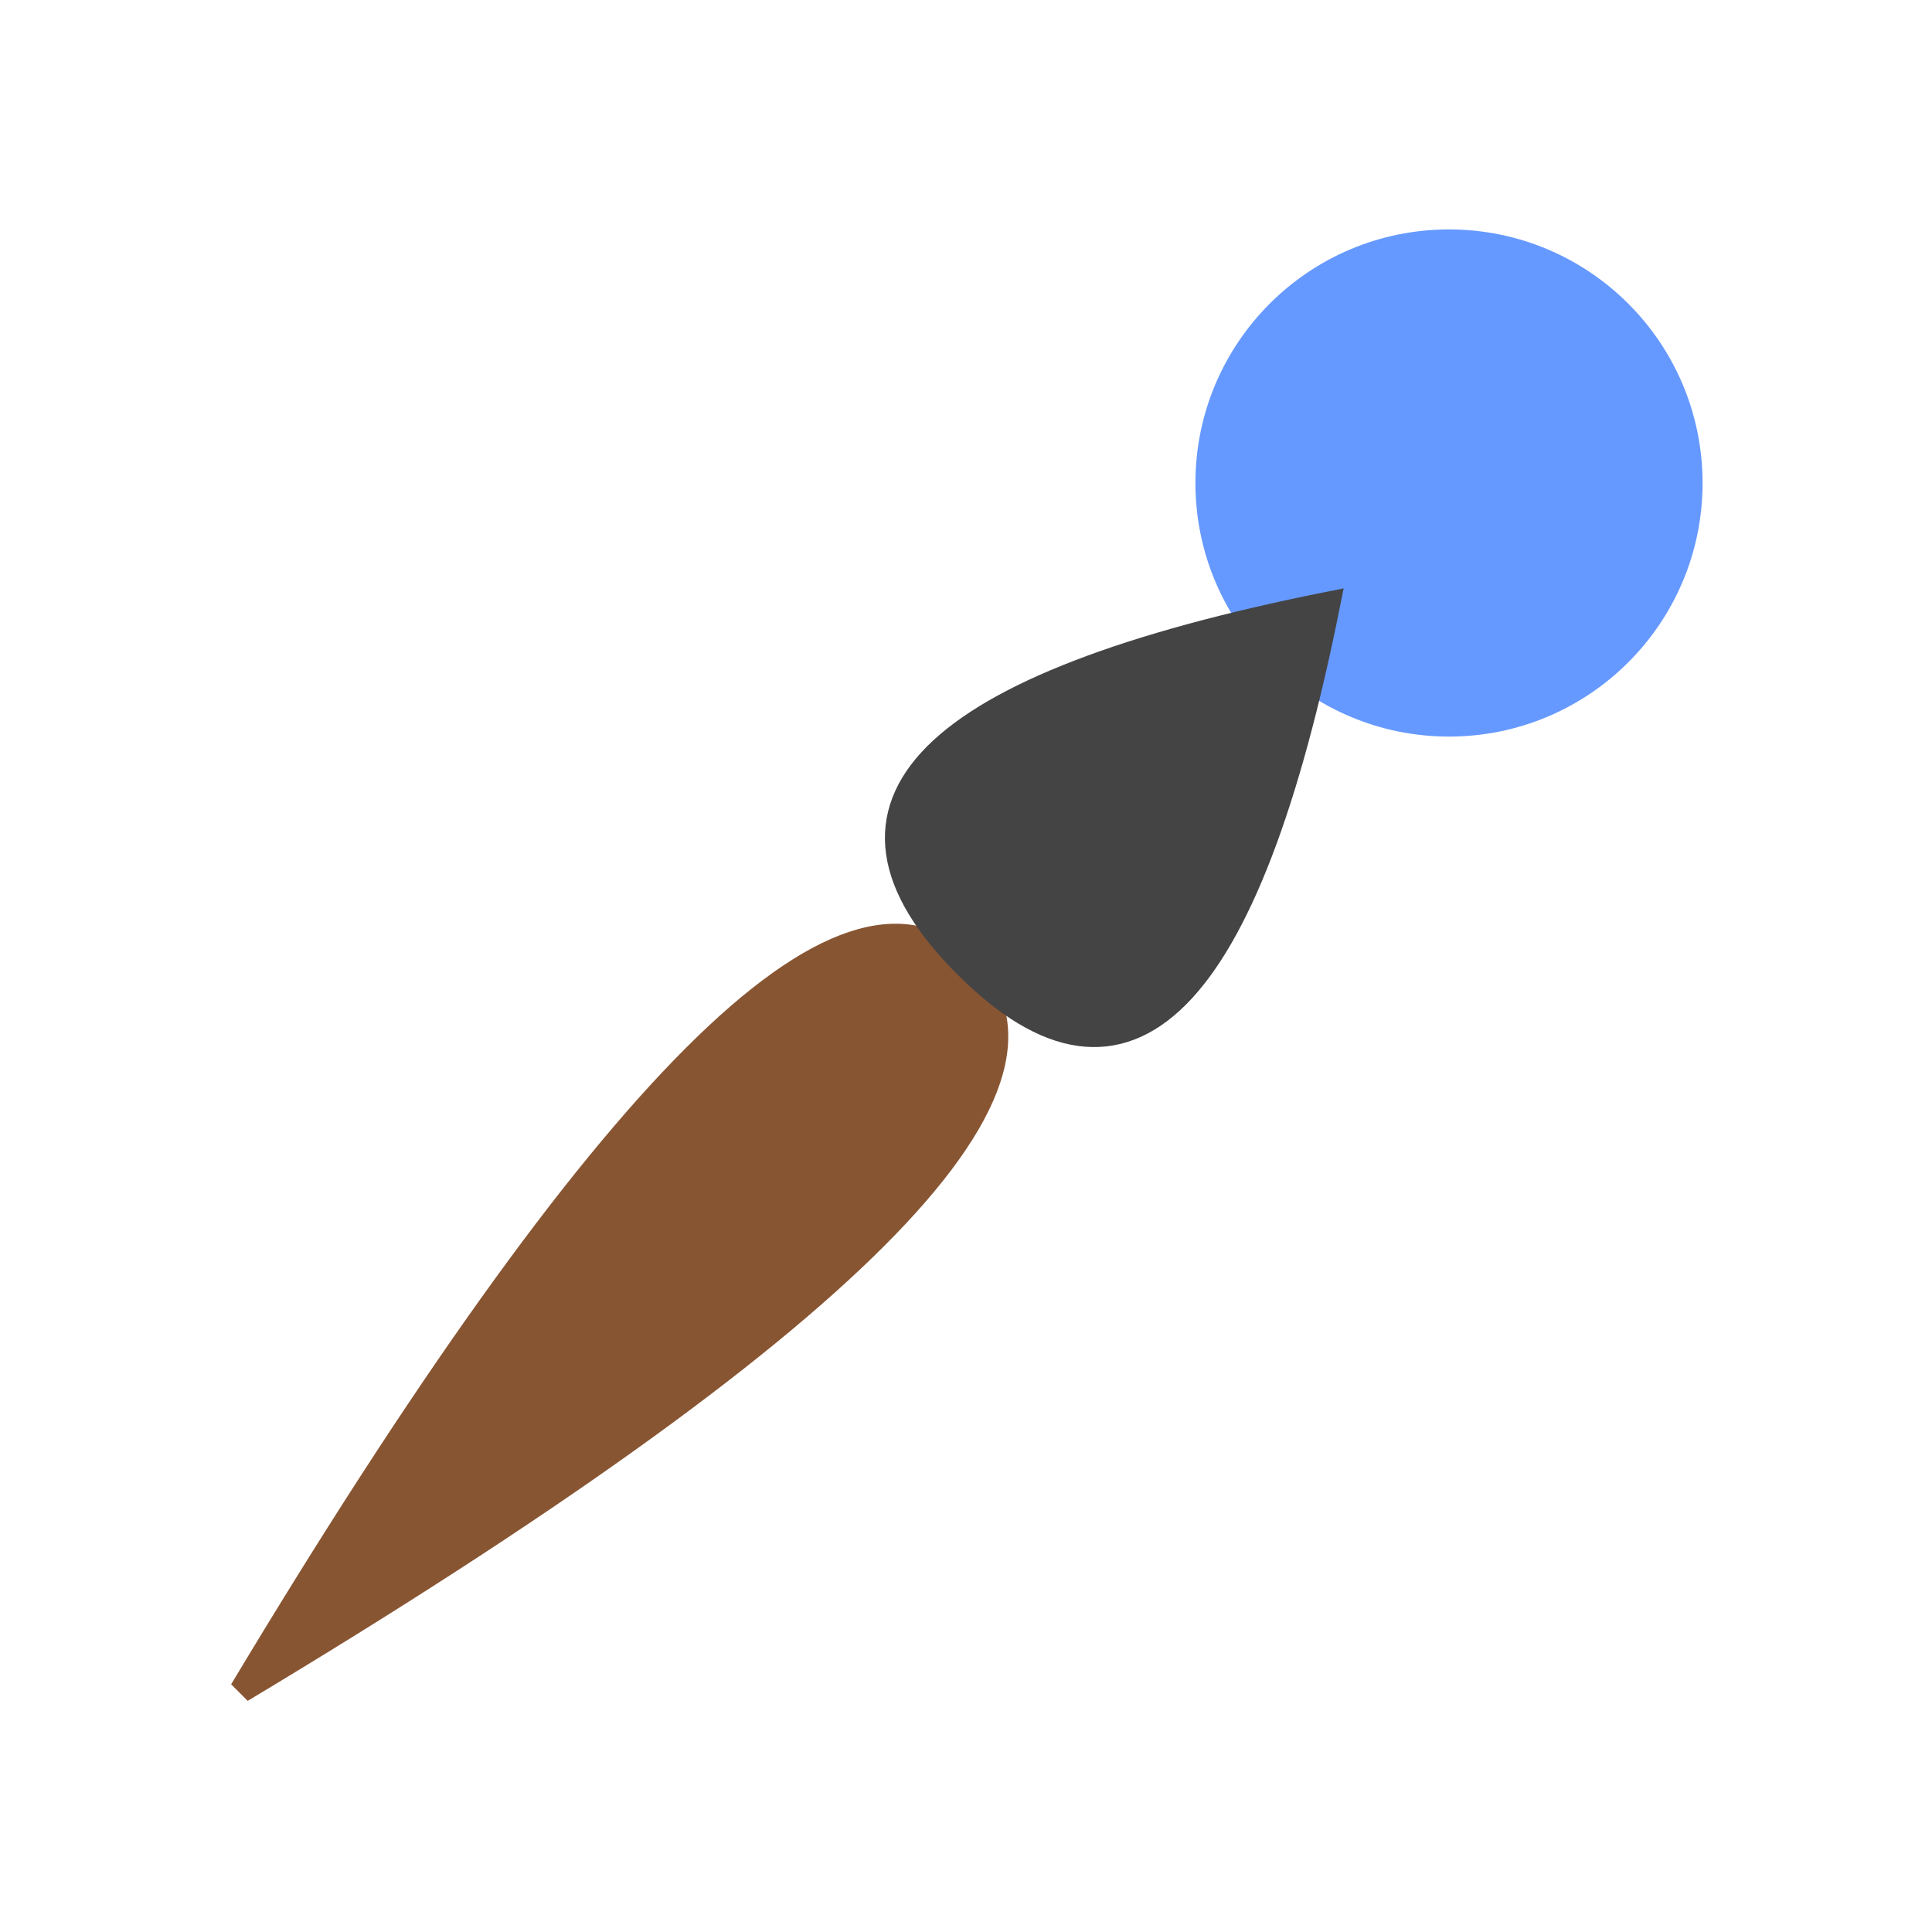
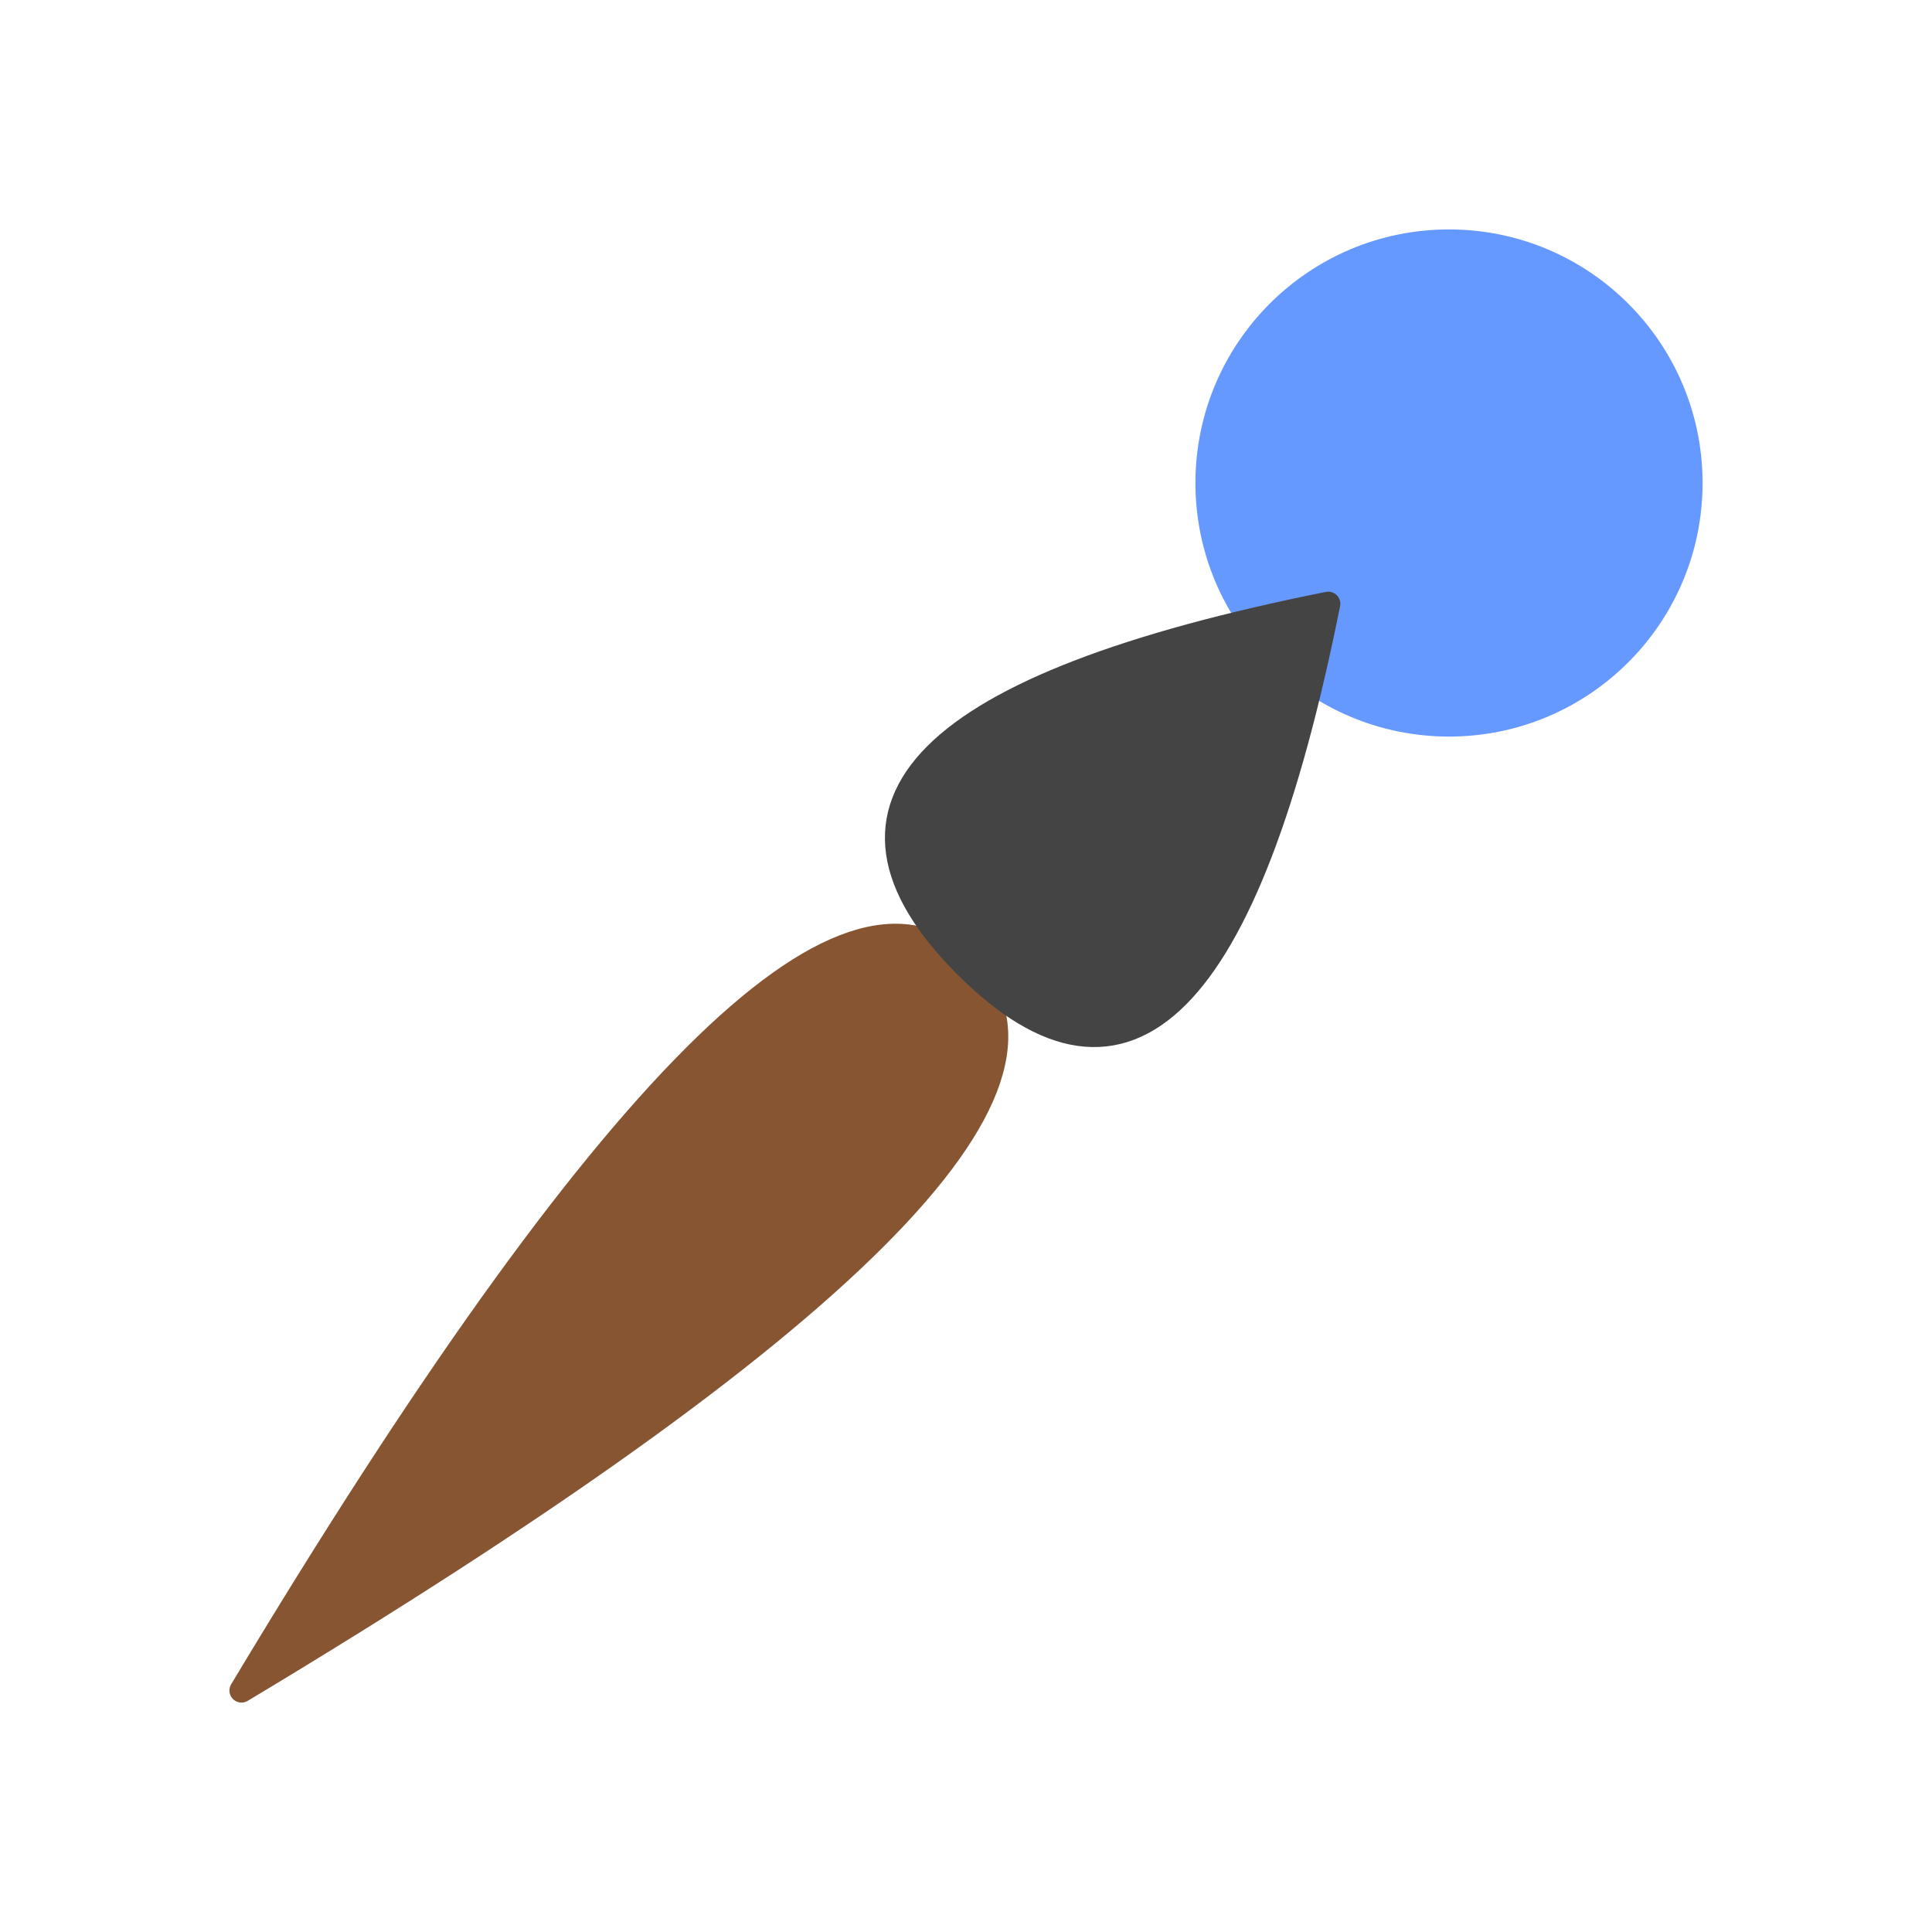
<svg xmlns="http://www.w3.org/2000/svg" viewBox="0 0 320 320">
  <rect x="0" y="0" width="100%" height="100%" fill="#fff" />
-   <g stroke-width="4">
+   <g stroke-width="4" stroke-linejoin="round">
    <circle cx="240" cy="80" r="40" fill="#69f" stroke="#69f" />
-     <path d="M 40,280 Q 190,190,160,160 Q 130,130,40,280 Z" fill="#853" stroke="#853" />
-     <path d="M 160,160 Q 200,200,220,100 Q 120,120,160,160 Z" fill="#444" stroke="#444" />
+     <path d="M 160,160 Q 190,190,40,280 Q 130,130,160,160 L 150,170 Z" fill="#853" stroke="#853" />
+     <path d="M 160,160 Q 200,200,220,100 Q 120,120,160,160 L 170,150 Z" fill="#444" stroke="#444" />
  </g>
</svg>
